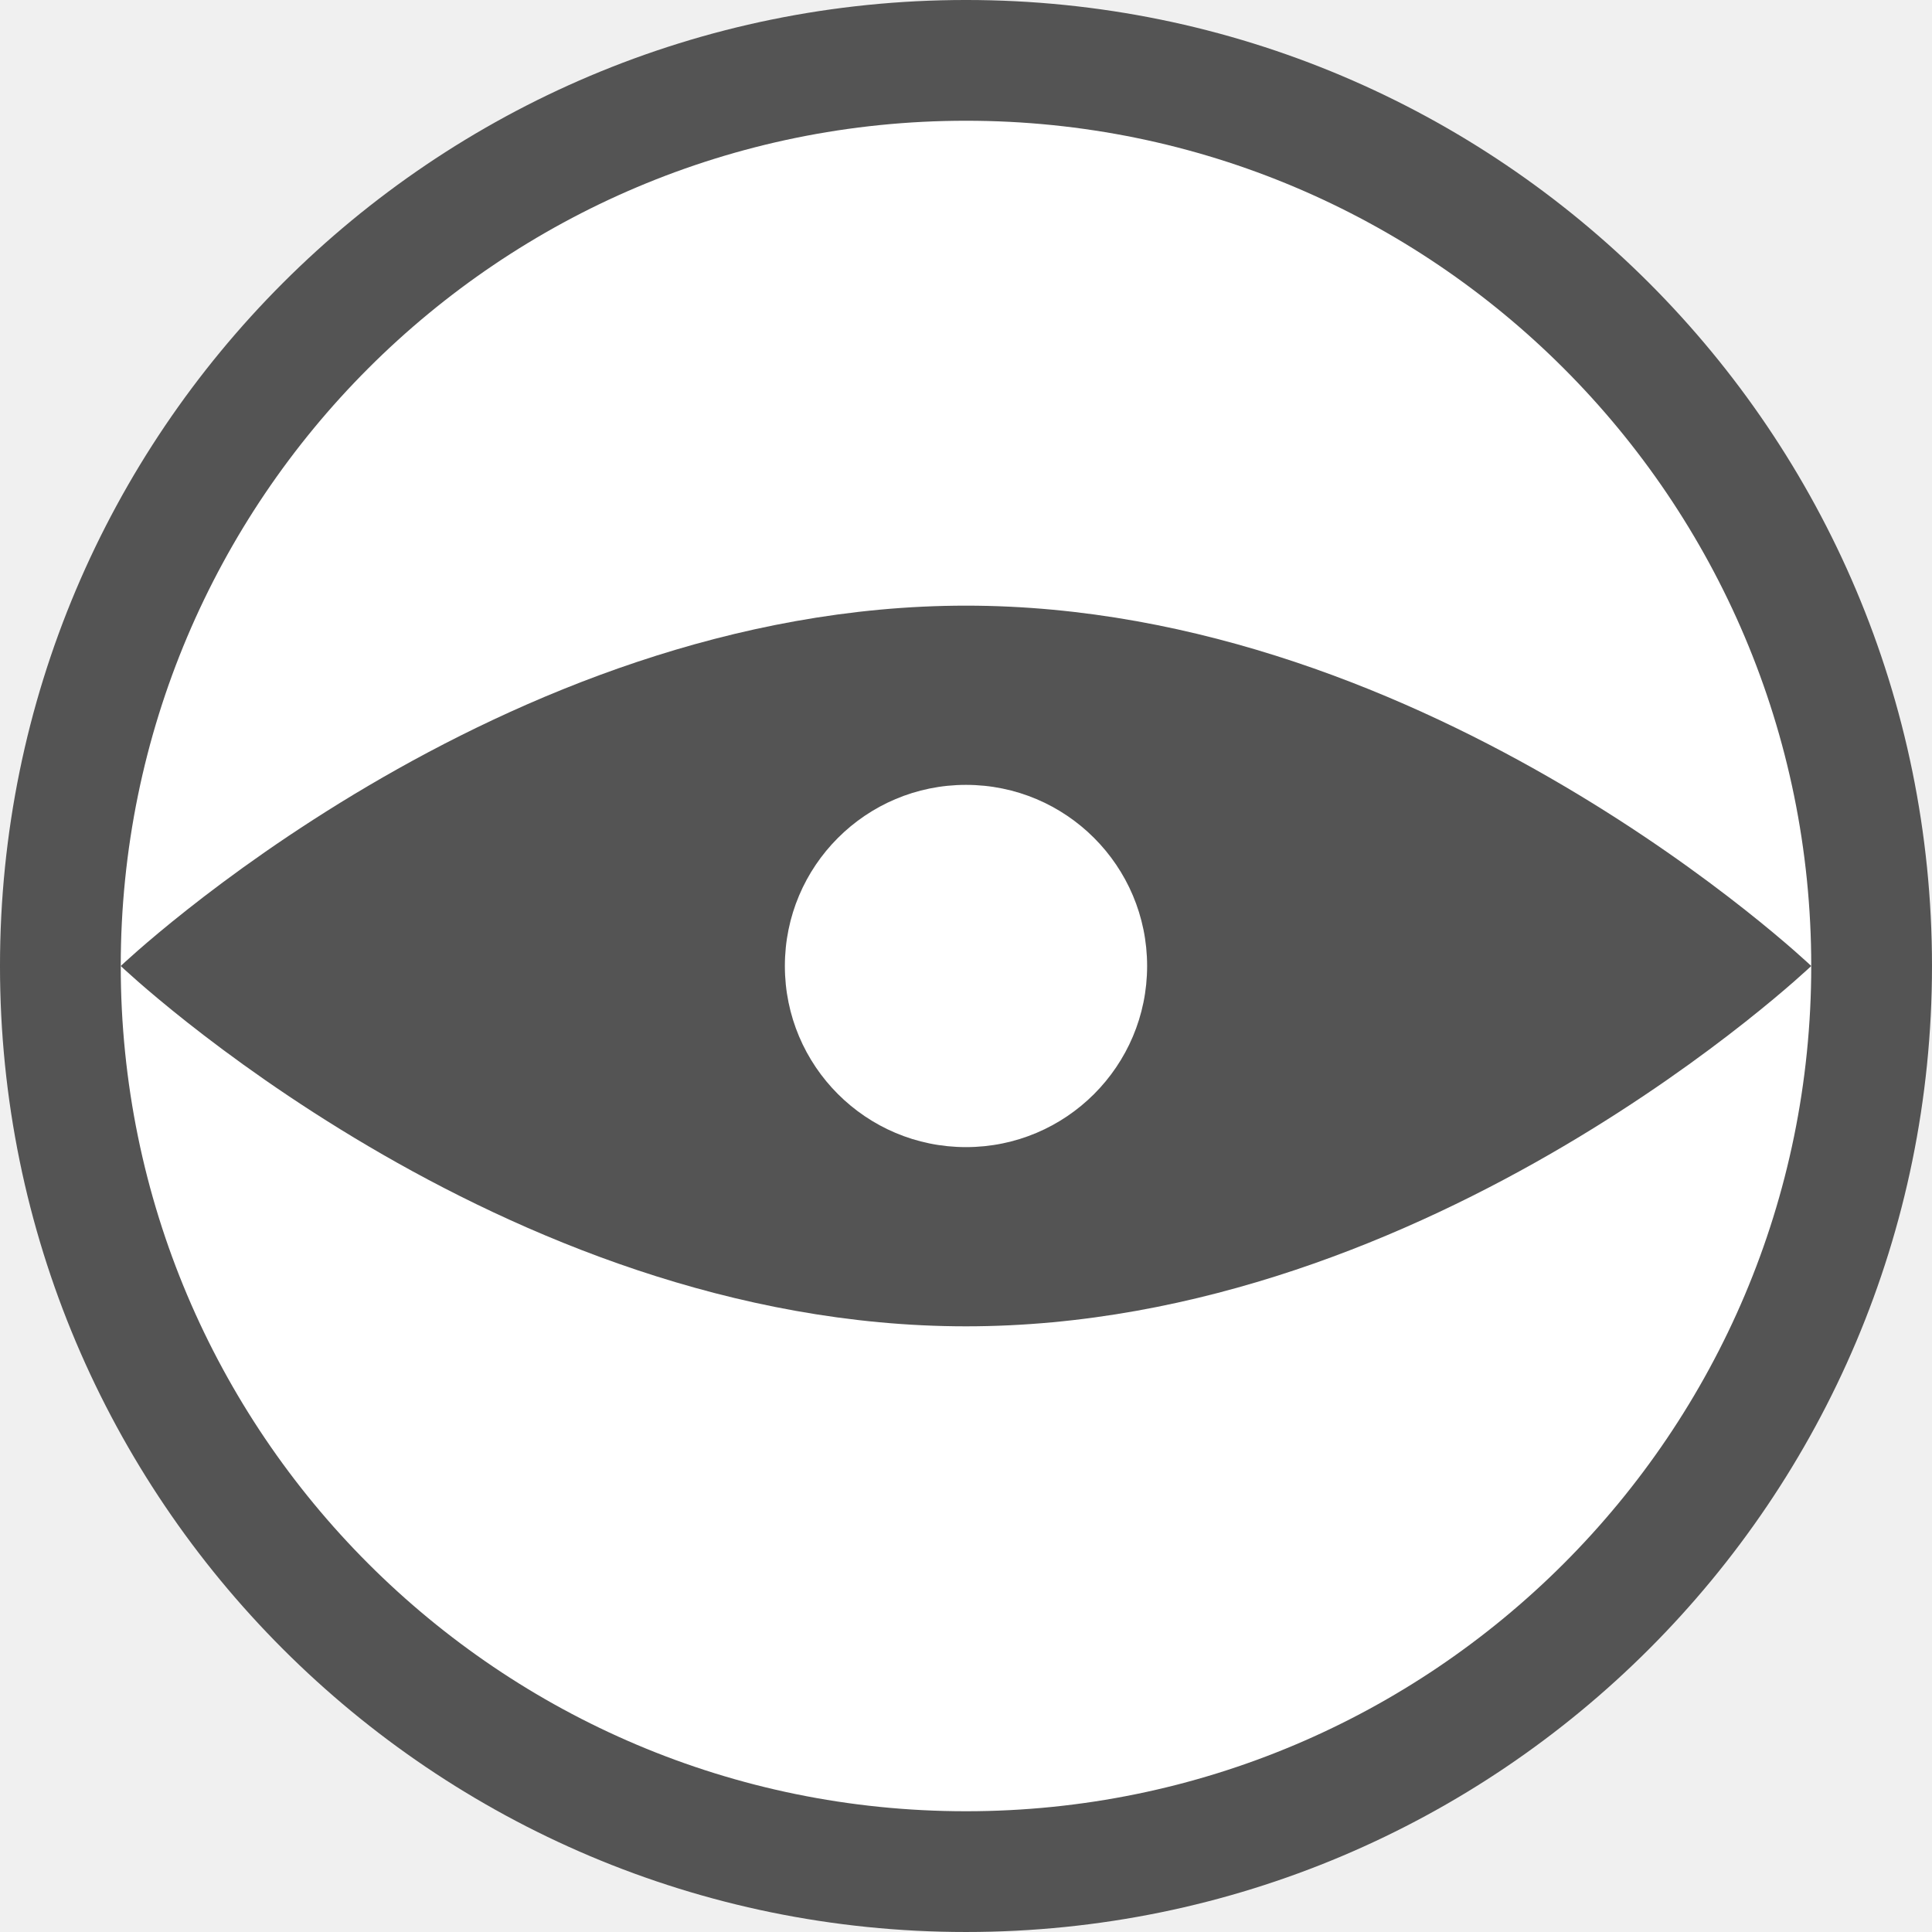
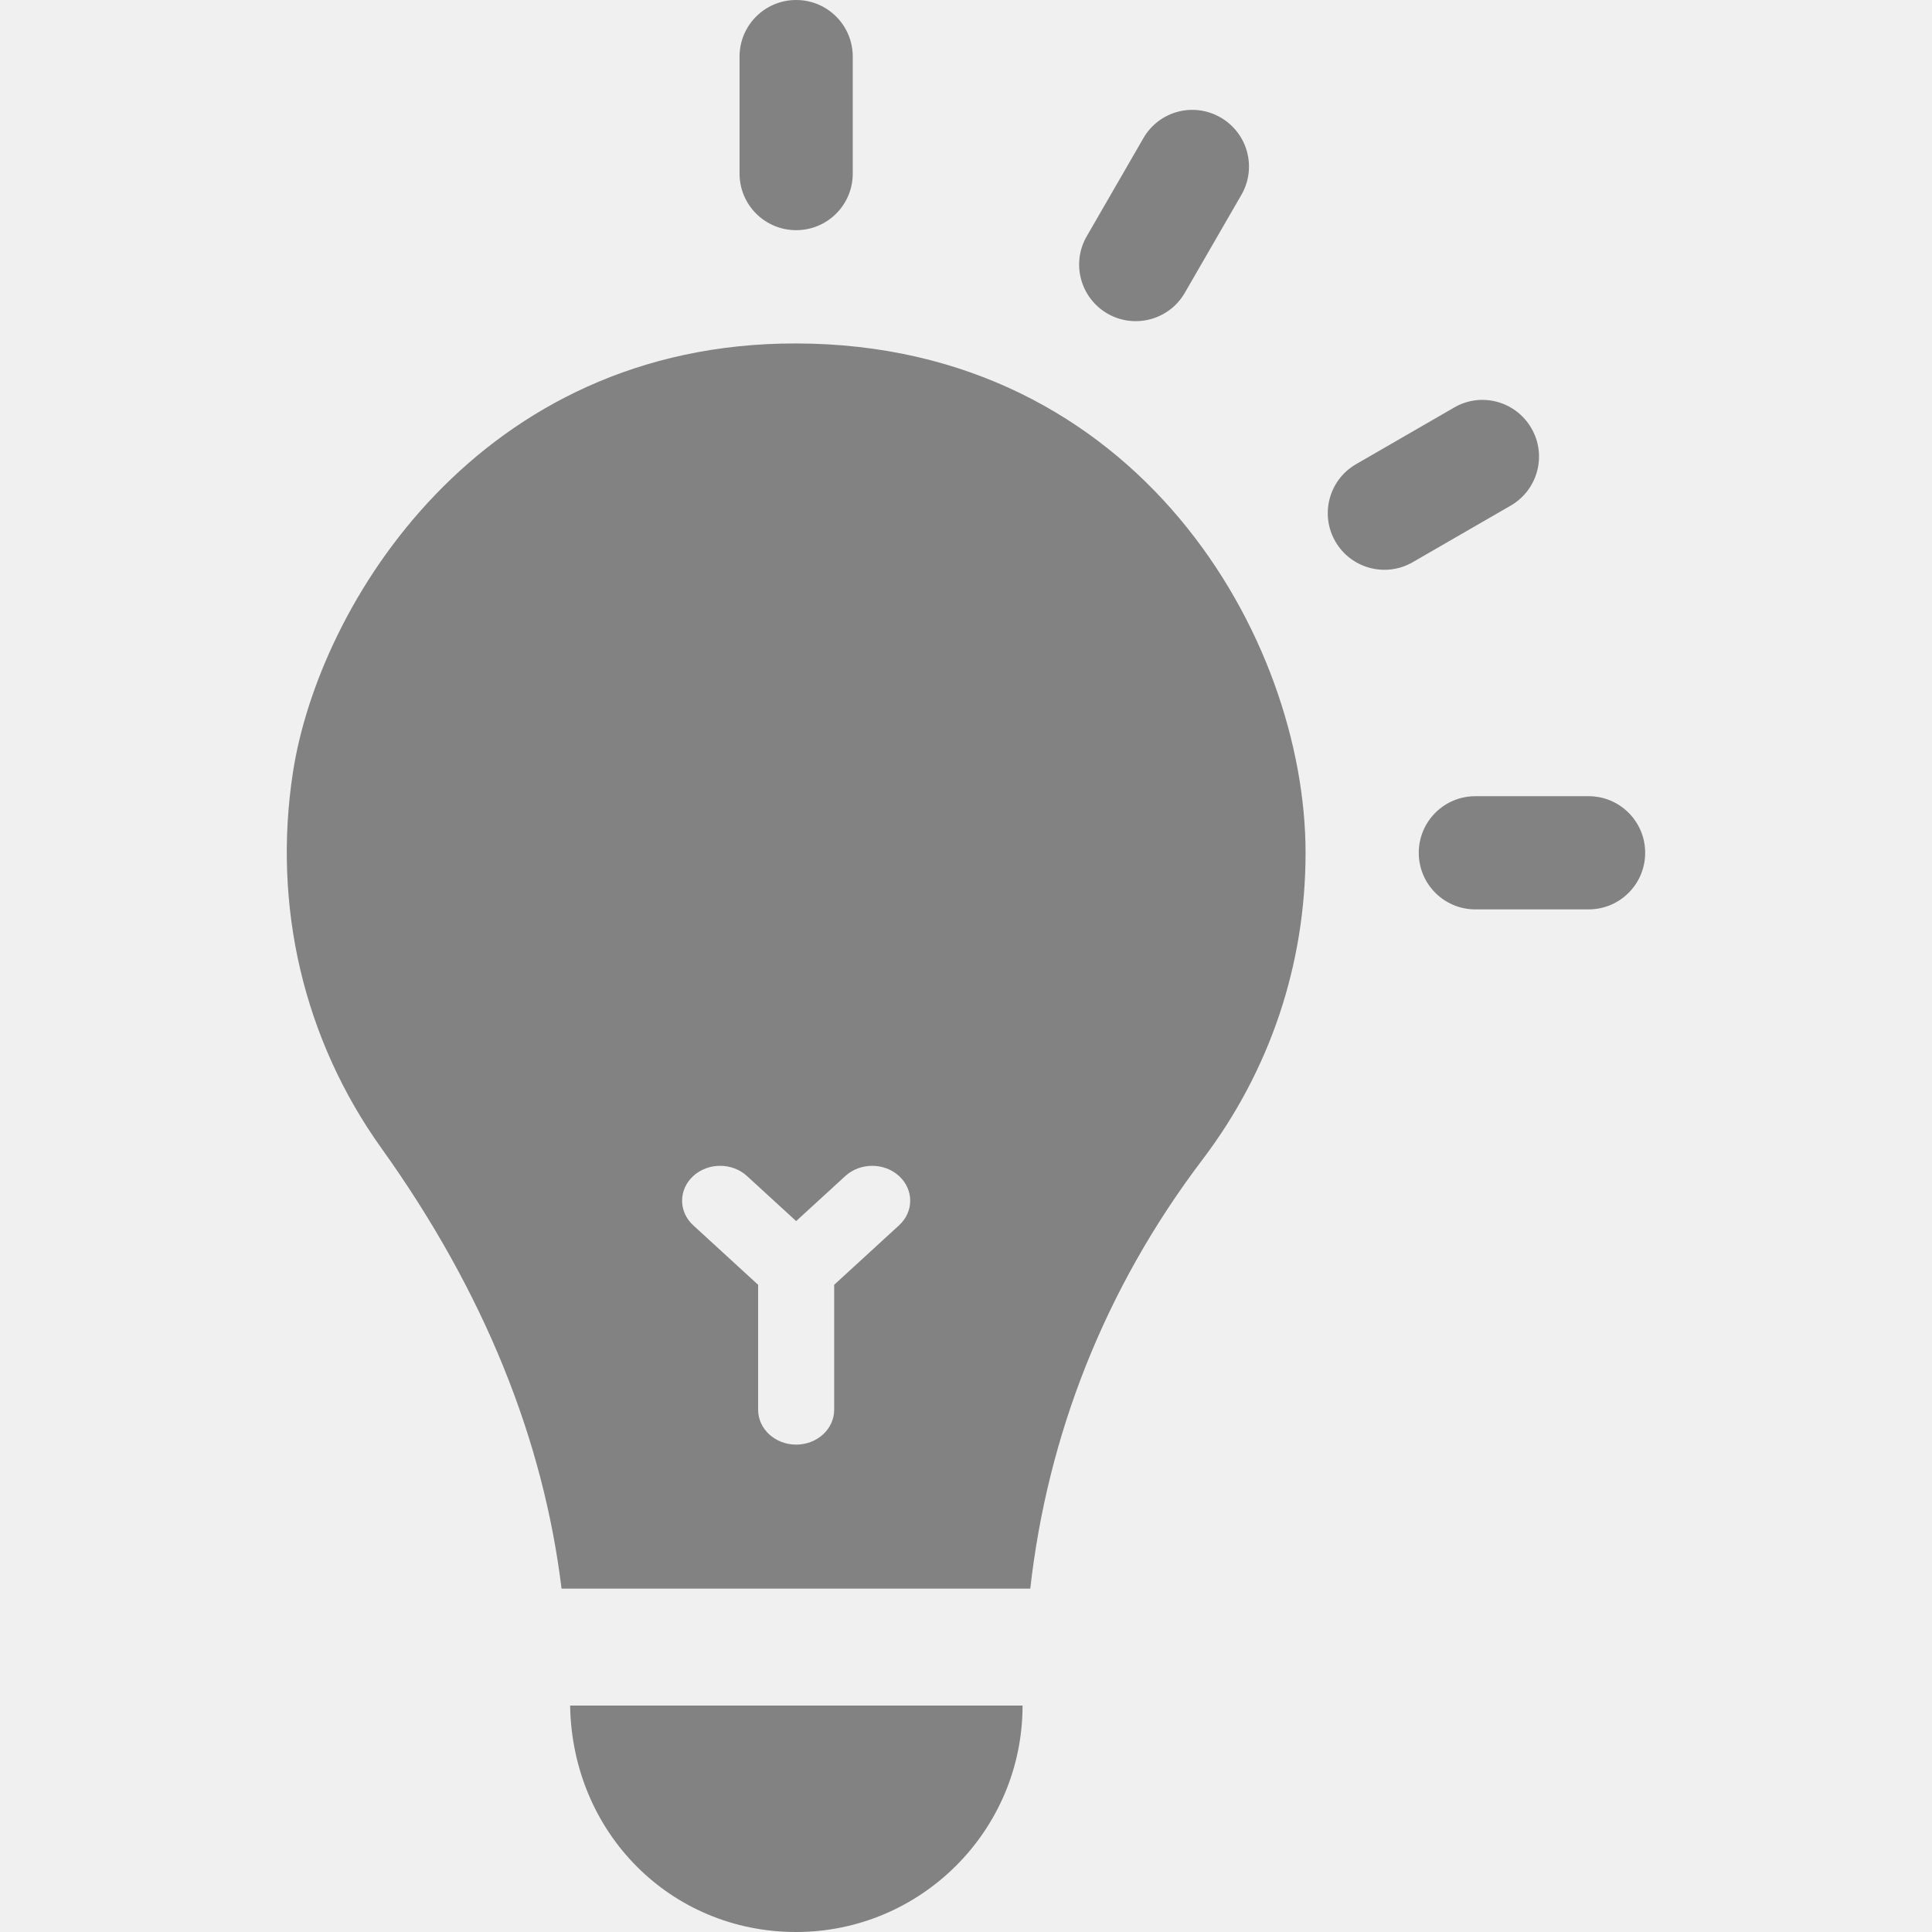
- <svg xmlns="http://www.w3.org/2000/svg" width="128" height="128" viewBox="0 0 128 128" id="svg4841" version="1.1">
-   <defs id="defs4843" />
-   <g id="layer1" transform="translate(-34.28964,29.95885)">
-     <g id="g5438" transform="translate(-124.2488,-61.6193)">
-       <ellipse ry="64" rx="64" cy="95.66" cx="222.538" id="path5414" style="color:#000000;clip-rule:nonzero;display:inline;overflow:visible;visibility:visible;opacity:1;isolation:auto;mix-blend-mode:normal;color-interpolation:sRGB;color-interpolation-filters:linearRGB;solid-color:#000000;solid-opacity:1;fill:#545454;fill-opacity:1;fill-rule:nonzero;stroke:none;stroke-width:1;stroke-linecap:butt;stroke-linejoin:miter;stroke-miterlimit:4;stroke-dasharray:2, 4;stroke-dashoffset:0;stroke-opacity:1;color-rendering:auto;image-rendering:auto;shape-rendering:auto;text-rendering:auto;enable-background:accumulate" />
-       <ellipse ry="56" rx="56" cy="95.66" cx="222.538" id="path5416" style="color:#000000;clip-rule:nonzero;display:inline;overflow:visible;visibility:visible;opacity:1;isolation:auto;mix-blend-mode:normal;color-interpolation:sRGB;color-interpolation-filters:linearRGB;solid-color:#000000;solid-opacity:1;fill:#ffffff;fill-opacity:1;fill-rule:nonzero;stroke:none;stroke-width:1;stroke-linecap:butt;stroke-linejoin:miter;stroke-miterlimit:4;stroke-dasharray:2, 4;stroke-dashoffset:0;stroke-opacity:1;color-rendering:auto;image-rendering:auto;shape-rendering:auto;text-rendering:auto;enable-background:accumulate" />
-       <path id="path5414-3" d="m 278.538,95.66 c 0,0 -25.072,23.873 -56,23.873 -30.928,0 -56,-23.873 -56,-23.873 0,0 25.072,-23.874 56,-23.874 30.928,0 56,23.874 56,23.874 z" style="color:#000000;clip-rule:nonzero;display:inline;overflow:visible;visibility:visible;opacity:1;isolation:auto;mix-blend-mode:normal;color-interpolation:sRGB;color-interpolation-filters:linearRGB;solid-color:#000000;solid-opacity:1;fill:#545454;fill-opacity:1;fill-rule:nonzero;stroke:none;stroke-width:1;stroke-linecap:butt;stroke-linejoin:miter;stroke-miterlimit:4;stroke-dasharray:2, 4;stroke-dashoffset:0;stroke-opacity:1;color-rendering:auto;image-rendering:auto;shape-rendering:auto;text-rendering:auto;enable-background:accumulate" />
-       <circle r="12" cy="95.66" cx="222.538" id="path5436" style="color:#000000;clip-rule:nonzero;display:inline;overflow:visible;visibility:visible;opacity:1;isolation:auto;mix-blend-mode:normal;color-interpolation:sRGB;color-interpolation-filters:linearRGB;solid-color:#000000;solid-opacity:1;fill:#ffffff;fill-opacity:1;fill-rule:nonzero;stroke:none;stroke-width:1;stroke-linecap:butt;stroke-linejoin:miter;stroke-miterlimit:4;stroke-dasharray:2, 4;stroke-dashoffset:0;stroke-opacity:1;color-rendering:auto;image-rendering:auto;shape-rendering:auto;text-rendering:auto;enable-background:accumulate" />
-     </g>
+ <svg xmlns="http://www.w3.org/2000/svg" width="128" height="128" viewBox="0 0 128 128" fill="none">
+   <g clip-path="url(#clip0)">
+     <path fill-rule="evenodd" clip-rule="evenodd" d="M48.997 11.5C48.997 13.573 50.675 15.25 52.747 15.25C54.82 15.25 56.497 13.573 56.497 11.5V3.75C56.497 1.677 54.82 0 52.747 0C50.675 0 48.997 1.677 48.997 3.75V11.5ZM89.844 30.752C88.05 31.788 87.435 34.081 88.471 35.875C89.508 37.671 91.806 38.281 93.594 37.248L100.088 33.498C101.882 32.462 102.497 30.169 101.461 28.375C100.421 26.573 98.124 25.958 96.338 27.002L89.844 30.752ZM73.372 20.776C71.578 19.739 70.962 17.447 71.999 15.653L75.749 9.16C76.785 7.354 79.078 6.746 80.872 7.786C82.667 8.823 83.282 11.115 82.245 12.91L78.495 19.403C77.456 21.202 75.157 21.807 73.372 20.776ZM97.747 60.25H105.247C107.32 60.25 108.997 58.573 108.997 56.5C108.997 54.427 107.32 52.75 105.247 52.75H97.747C95.675 52.75 93.997 54.427 93.997 56.5C93.997 58.573 95.675 60.25 97.747 60.25ZM52.747 128C61.02 128 67.747 121.273 67.747 113H37.772C37.908 121.431 44.423 128 52.747 128ZM19.407 51.175C21.121 40.027 31.754 22.716 52.747 22.754C75.44 22.795 86.497 42.34 86.497 56.5C86.497 63.909 84.135 70.936 79.667 76.828C73.172 85.385 69.396 95.124 68.259 105.25H37.204C36.006 95.426 32.115 85.634 25.267 76.067C20.125 68.882 18.045 60.041 19.407 51.175ZM56.004 77.915C56.987 77.014 58.581 77.014 59.565 77.915C60.549 78.817 60.549 80.278 59.565 81.18L55.266 85.121V93.4C55.266 94.676 54.139 95.709 52.747 95.709C51.355 95.709 50.228 94.676 50.228 93.4V85.121L45.929 81.18C44.945 80.278 44.945 78.817 45.929 77.915C46.913 77.013 48.507 77.013 49.49 77.915L52.747 80.9L56.004 77.915Z" fill="#828282" />
  </g>
+   <defs>
+     <clipPath id="clip0">
+       <rect width="128" height="128" fill="white" />
+     </clipPath>
+   </defs>
</svg>
